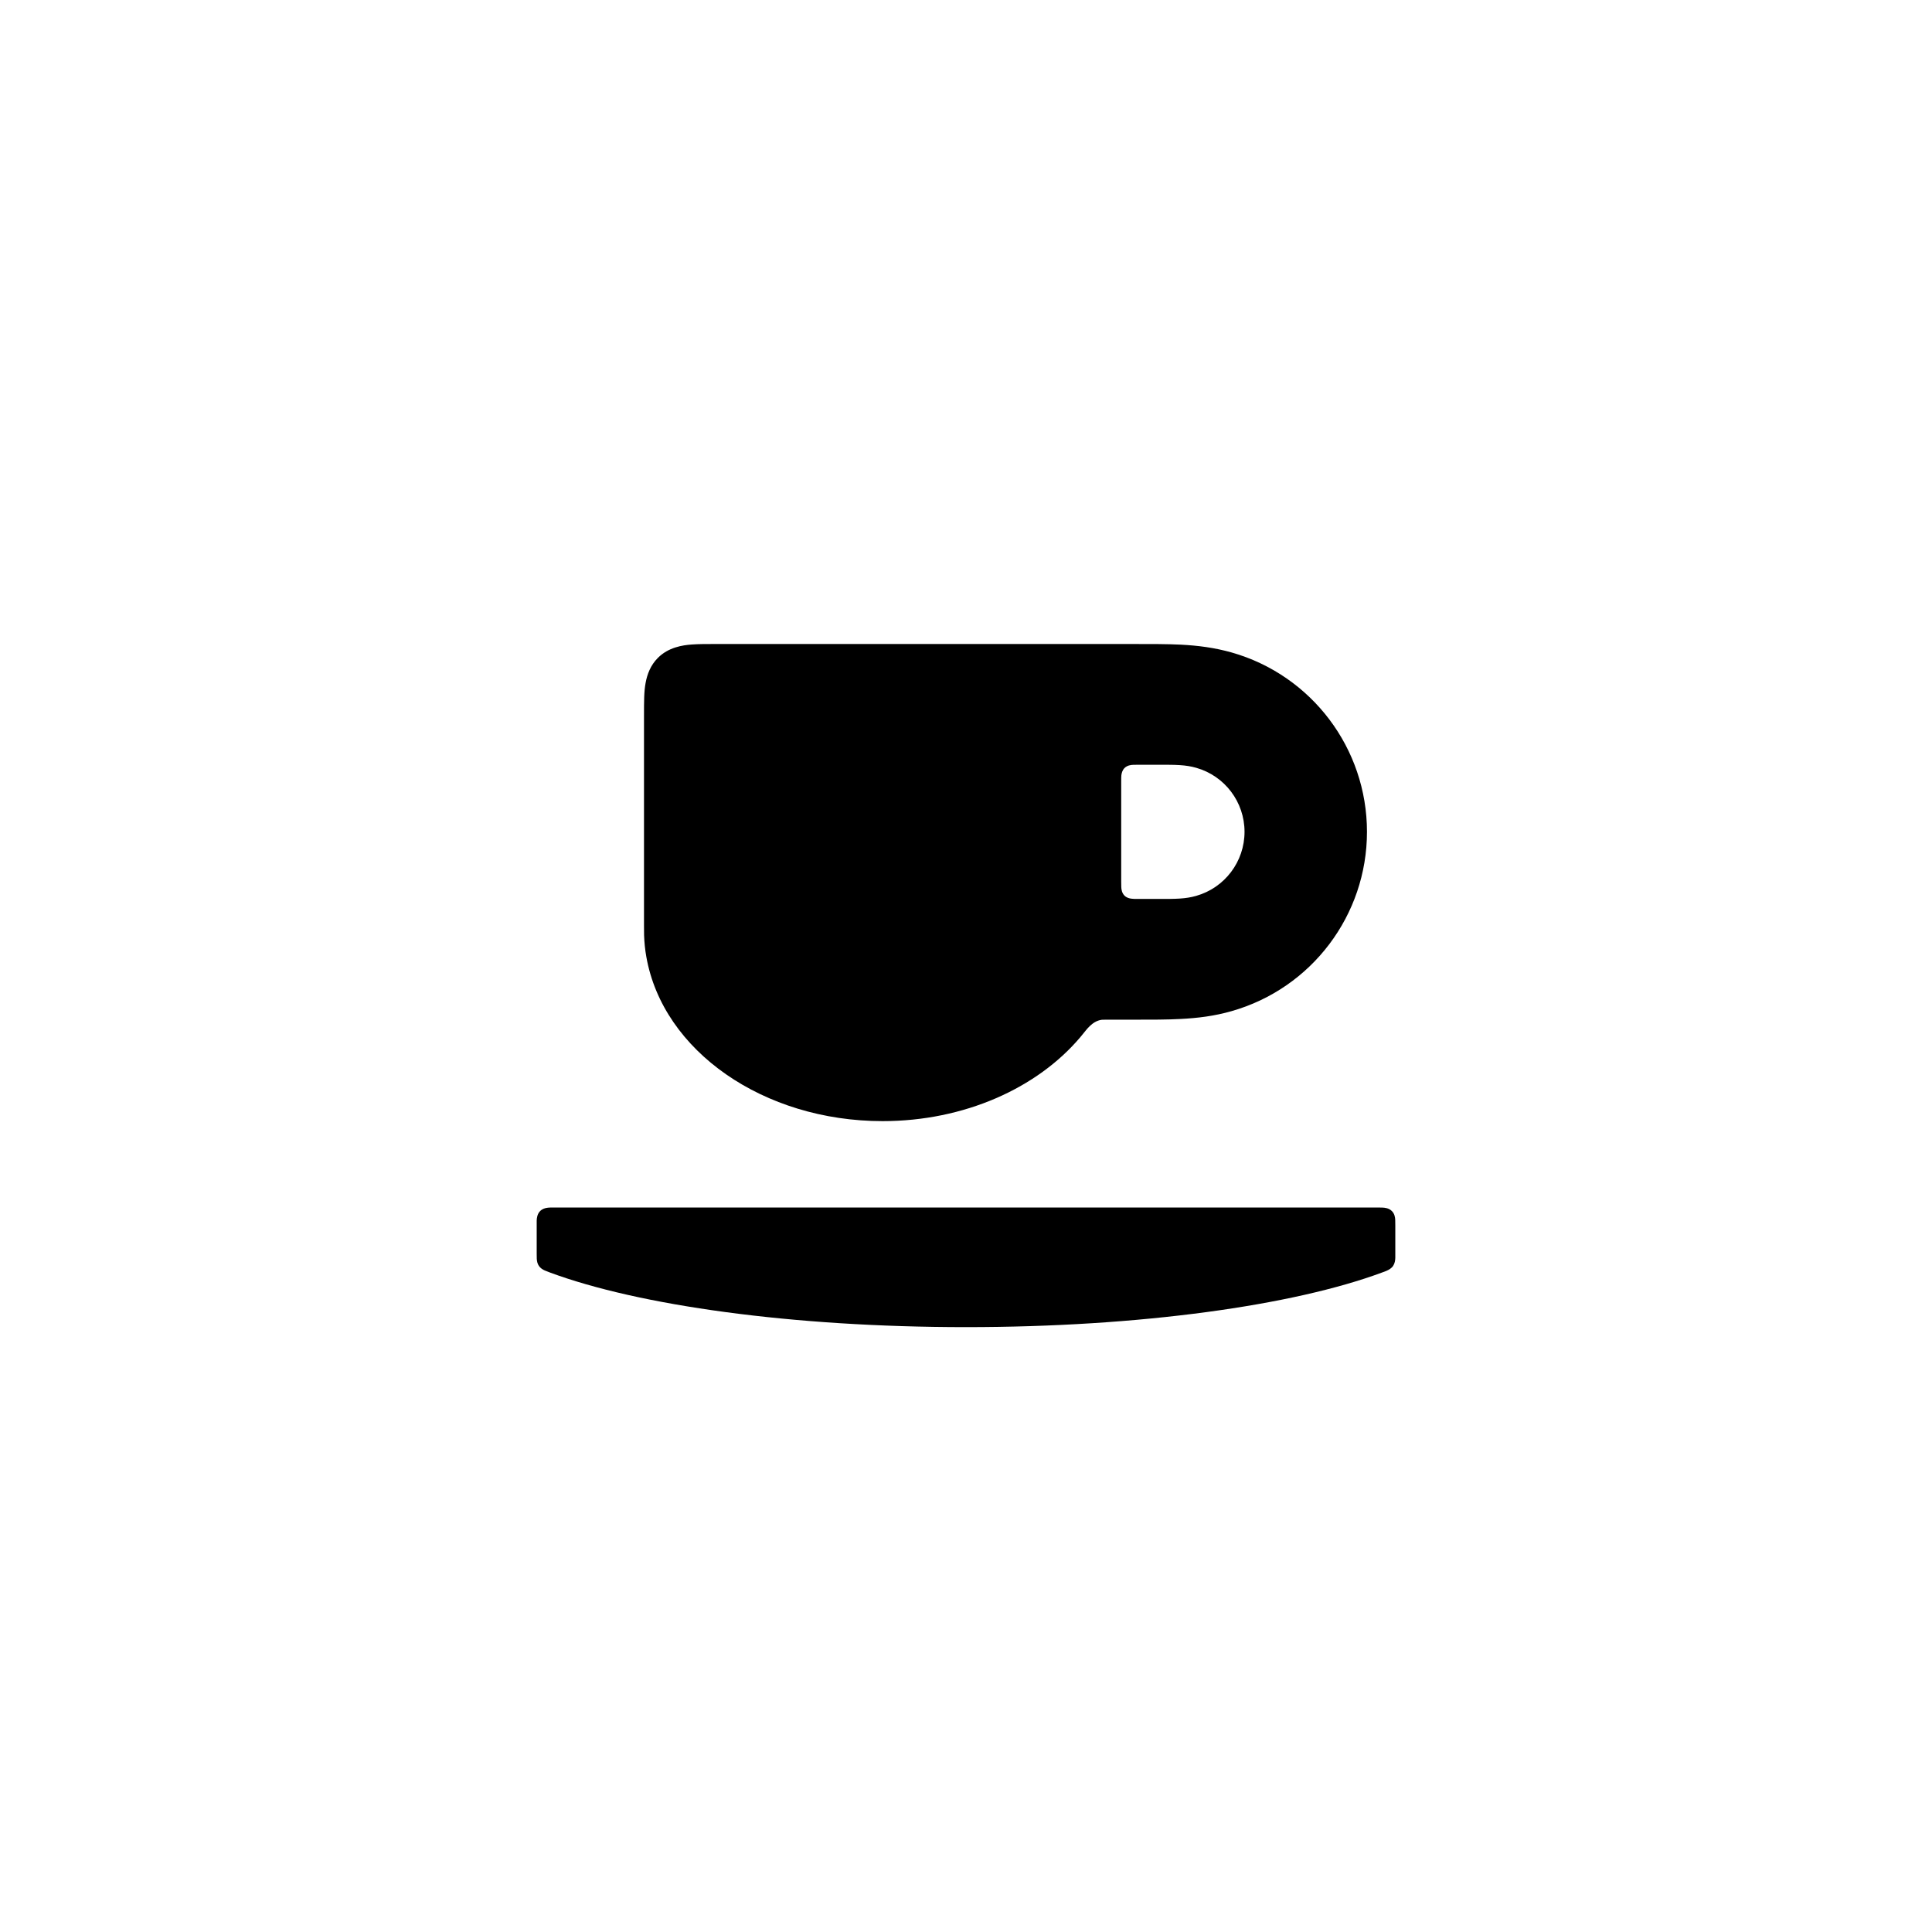
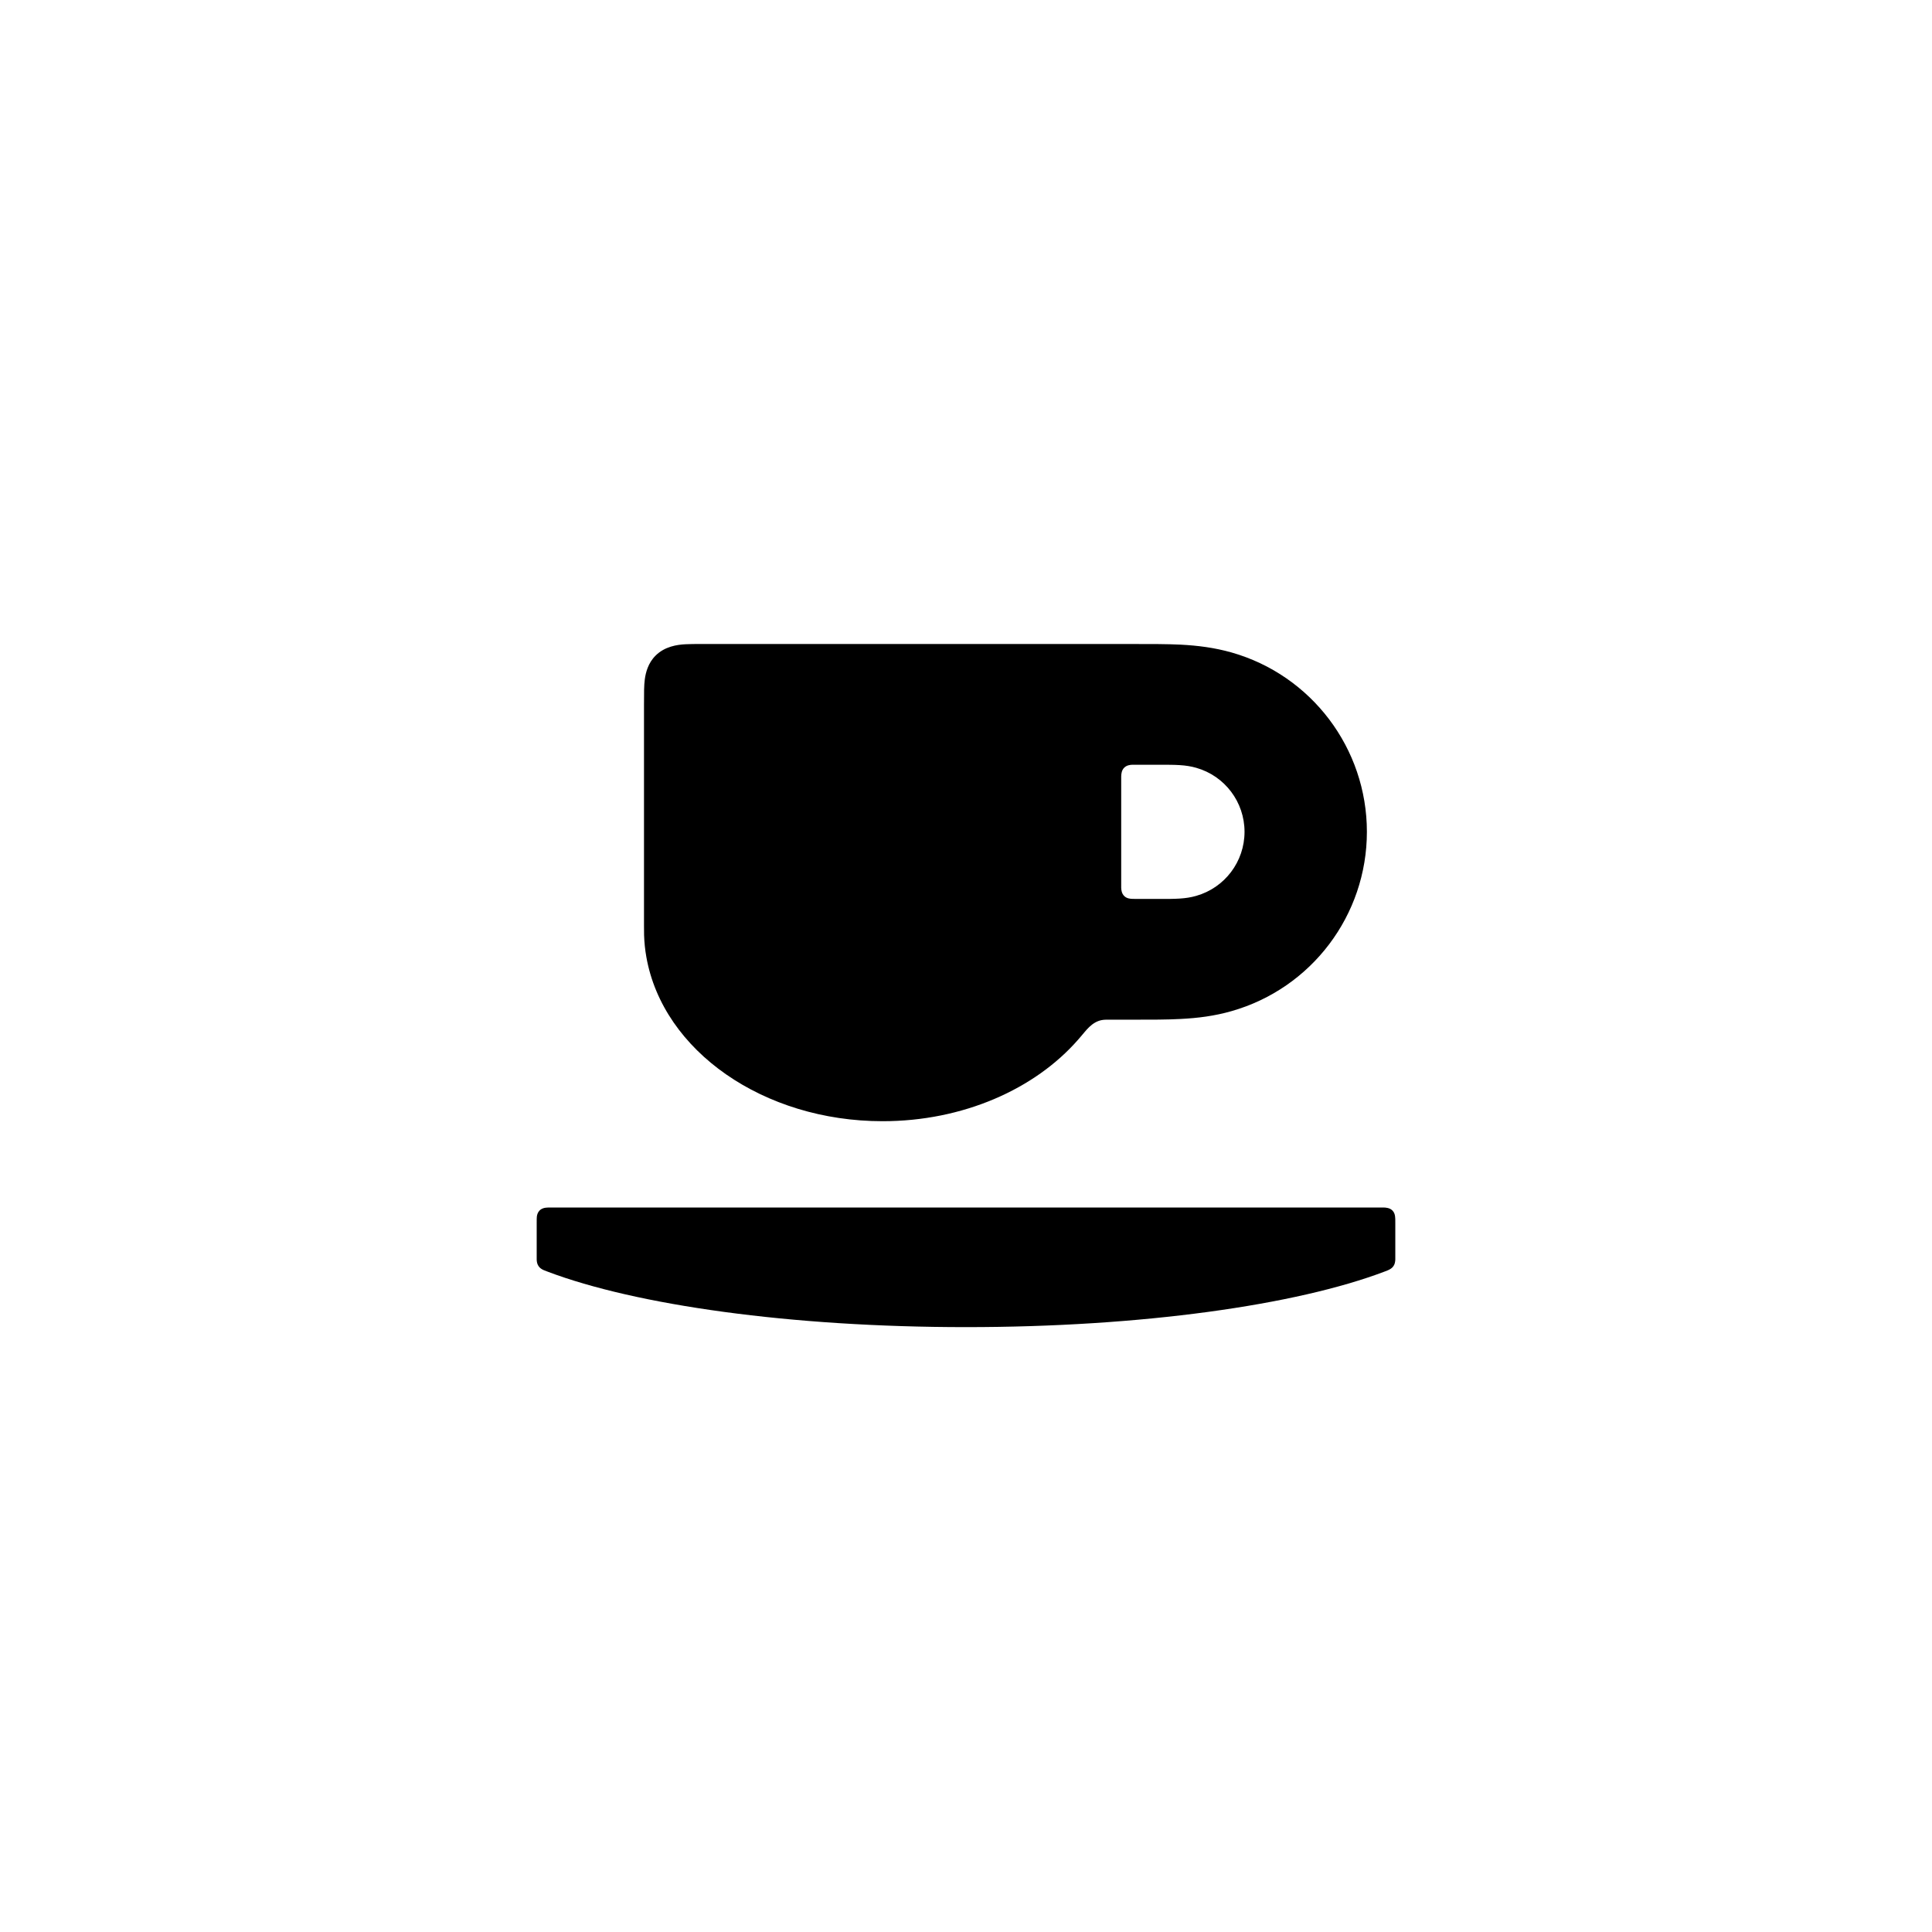
<svg xmlns="http://www.w3.org/2000/svg" viewBox="0 0 24 24" width="24" height="24">
-   <path fill-rule="evenodd" d="M8.903 8L14.024 8C14.318 8 14.499 8 14.666 8.008C14.881 8.019 15.086 8.045 15.299 8.105C16.295 8.388 16.981 9.298 16.981 10.333C16.981 11.368 16.294 12.278 15.298 12.561C15.085 12.622 14.88 12.647 14.665 12.658C14.498 12.667 14.317 12.667 14.023 12.667L13.737 12.667C13.733 12.667 13.731 12.667 13.73 12.667C13.714 12.667 13.701 12.667 13.687 12.668C13.623 12.676 13.574 12.712 13.54 12.744C13.503 12.778 13.474 12.82 13.421 12.883C12.885 13.518 11.977 13.927 10.964 13.927C9.486 13.927 8.235 13.057 8.029 11.886C8.013 11.797 8.004 11.707 8.001 11.616C8 11.581 8 11.55 8 11.499L8 8.904C8 8.707 8 8.589 8.02 8.483C8.039 8.378 8.081 8.264 8.172 8.173C8.302 8.042 8.476 8.014 8.598 8.006C8.678 8 8.775 8 8.903 8ZM12 16.486C9.833 16.486 7.928 16.215 6.83 15.807C6.798 15.795 6.782 15.789 6.769 15.783C6.741 15.771 6.713 15.753 6.694 15.725C6.675 15.697 6.67 15.666 6.668 15.637C6.667 15.621 6.667 15.601 6.667 15.57L6.667 15.228C6.667 15.197 6.667 15.178 6.667 15.163C6.668 15.131 6.674 15.08 6.71 15.044C6.737 15.017 6.77 15.008 6.795 15.004C6.82 15 6.849 15 6.895 15L17.105 15C17.136 15 17.156 15 17.17 15.001C17.203 15.002 17.253 15.007 17.29 15.044C17.324 15.077 17.331 15.123 17.332 15.155C17.333 15.172 17.333 15.192 17.333 15.228L17.333 15.57C17.333 15.598 17.333 15.612 17.333 15.624C17.332 15.657 17.327 15.693 17.306 15.725C17.285 15.756 17.254 15.773 17.225 15.786C17.214 15.791 17.199 15.797 17.17 15.807C16.072 16.215 14.167 16.486 12 16.486ZM14.143 11.167L14.403 11.167C14.602 11.167 14.727 11.167 14.859 11.129C15.215 11.028 15.46 10.703 15.46 10.333C15.46 9.963 15.215 9.639 14.86 9.538C14.728 9.5 14.603 9.5 14.405 9.5L14.143 9.5C14.111 9.5 14.092 9.5 14.076 9.501C14.047 9.502 14.002 9.508 13.969 9.541C13.943 9.567 13.934 9.601 13.93 9.63C13.928 9.65 13.928 9.674 13.928 9.715L13.928 10.952C13.928 10.984 13.928 11.003 13.929 11.019C13.93 11.048 13.936 11.093 13.969 11.126C13.995 11.152 14.029 11.161 14.058 11.164C14.078 11.167 14.102 11.167 14.143 11.167Z" />
+   <path fill-rule="evenodd" d="M8.753 8L14.023 8C14.317 8 14.498 8 14.665 8.008C14.879 8.019 15.085 8.045 15.298 8.105C16.293 8.388 16.98 9.298 16.98 10.333C16.98 11.368 16.293 12.278 15.297 12.561C15.084 12.622 14.879 12.647 14.664 12.658C14.496 12.667 14.316 12.667 14.022 12.667L13.763 12.667C13.758 12.667 13.756 12.667 13.754 12.667C13.736 12.667 13.722 12.667 13.706 12.669C13.63 12.677 13.572 12.719 13.532 12.757C13.489 12.797 13.455 12.845 13.392 12.916C12.853 13.532 11.96 13.928 10.964 13.928C9.487 13.928 8.235 13.057 8.029 11.887C8.013 11.797 8.004 11.707 8.001 11.616C8 11.581 8 11.551 8 11.5L8 8.753C8 8.6 8 8.514 8.01 8.439C8.021 8.355 8.051 8.236 8.144 8.144C8.257 8.031 8.411 8.008 8.517 8.003C8.569 8 8.633 8 8.753 8ZM12 16.486C9.815 16.486 7.896 16.211 6.803 15.797C6.776 15.787 6.762 15.781 6.752 15.777C6.728 15.766 6.705 15.751 6.69 15.728C6.672 15.702 6.668 15.673 6.667 15.647C6.667 15.635 6.667 15.621 6.667 15.598L6.667 15.192C6.667 15.153 6.667 15.131 6.669 15.112C6.672 15.091 6.679 15.061 6.703 15.037C6.728 15.012 6.76 15.004 6.785 15.002C6.803 15 6.823 15 6.858 15L17.142 15C17.166 15 17.178 15 17.187 15C17.217 15.001 17.264 15.004 17.297 15.037C17.318 15.058 17.327 15.085 17.33 15.11C17.333 15.13 17.333 15.152 17.333 15.192L17.333 15.598C17.333 15.625 17.333 15.638 17.333 15.649C17.331 15.676 17.327 15.704 17.31 15.728C17.292 15.755 17.264 15.77 17.238 15.781C17.23 15.784 17.219 15.789 17.197 15.797C16.104 16.211 14.185 16.486 12 16.486ZM14.12 11.167L14.403 11.167C14.602 11.167 14.727 11.167 14.859 11.129C15.215 11.028 15.46 10.703 15.46 10.333C15.46 9.963 15.215 9.639 14.86 9.538C14.728 9.5 14.603 9.5 14.405 9.5L14.12 9.5C14.093 9.5 14.078 9.5 14.066 9.5C14.038 9.501 13.995 9.506 13.965 9.537C13.933 9.568 13.929 9.614 13.928 9.643C13.928 9.653 13.928 9.668 13.928 9.692L13.928 10.975C13.928 11.001 13.928 11.017 13.928 11.029C13.929 11.057 13.934 11.099 13.965 11.13C13.996 11.162 14.042 11.166 14.071 11.166C14.081 11.167 14.096 11.167 14.12 11.167Z" />
</svg>
